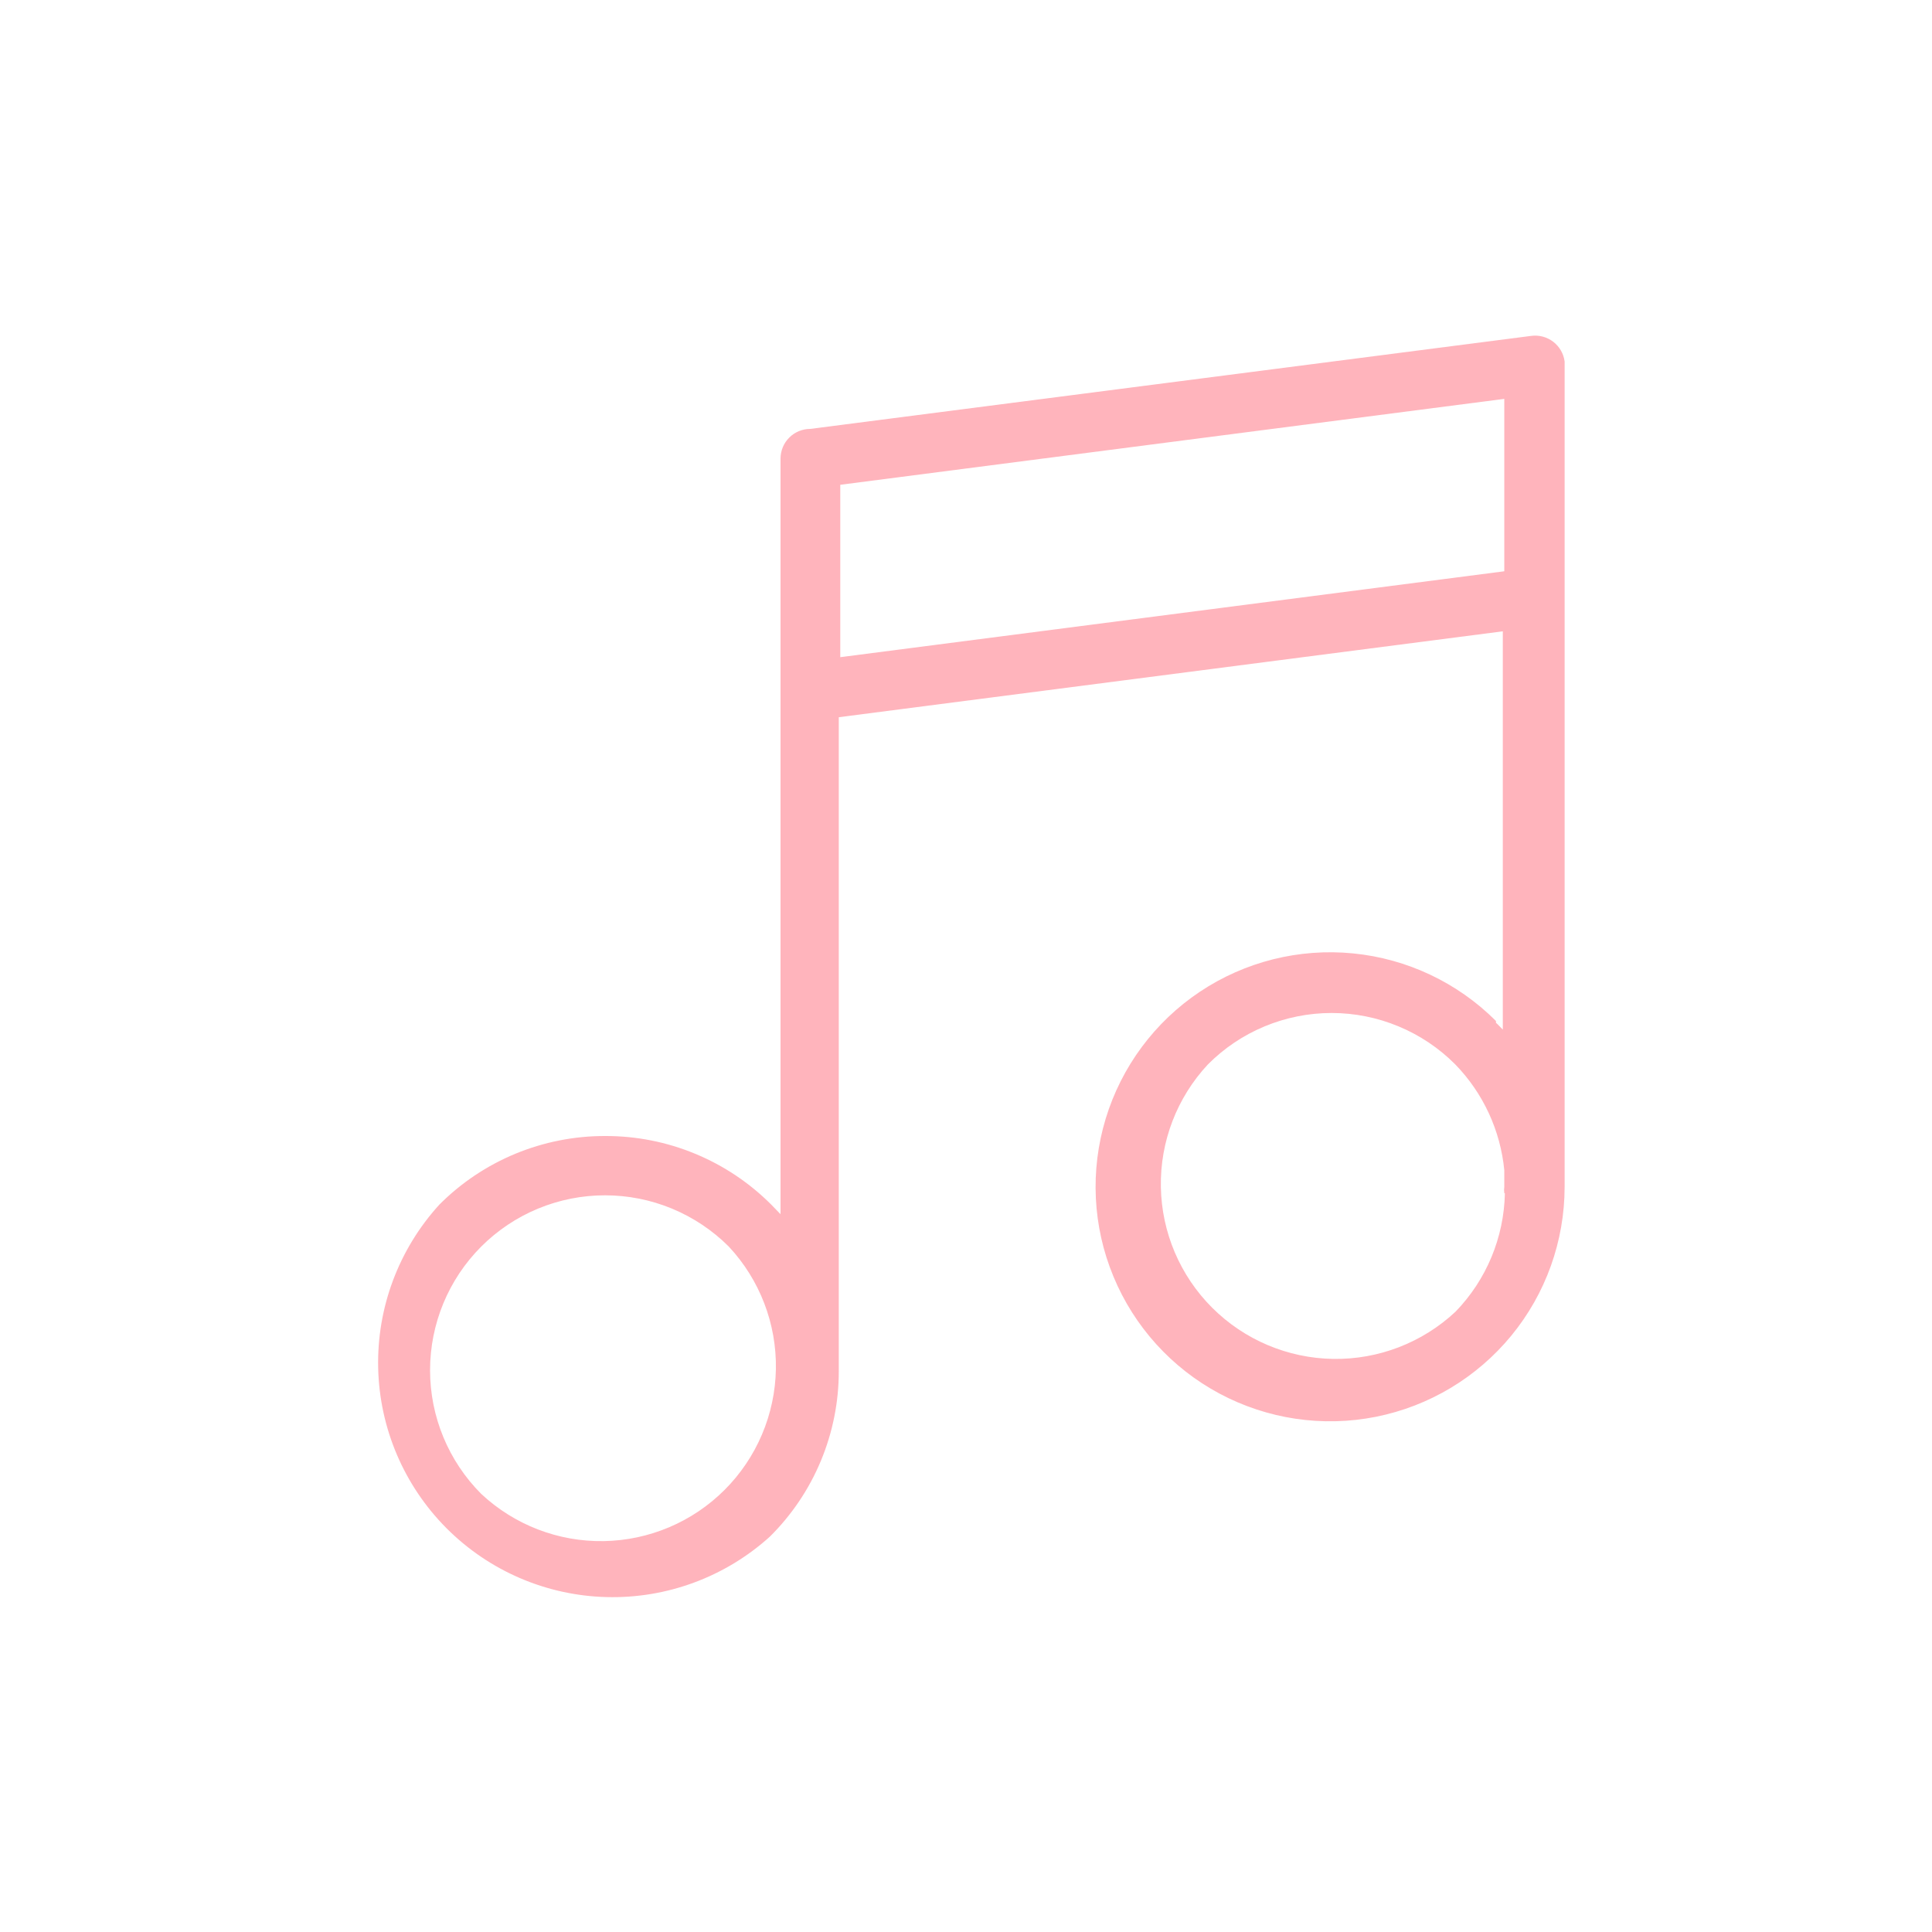
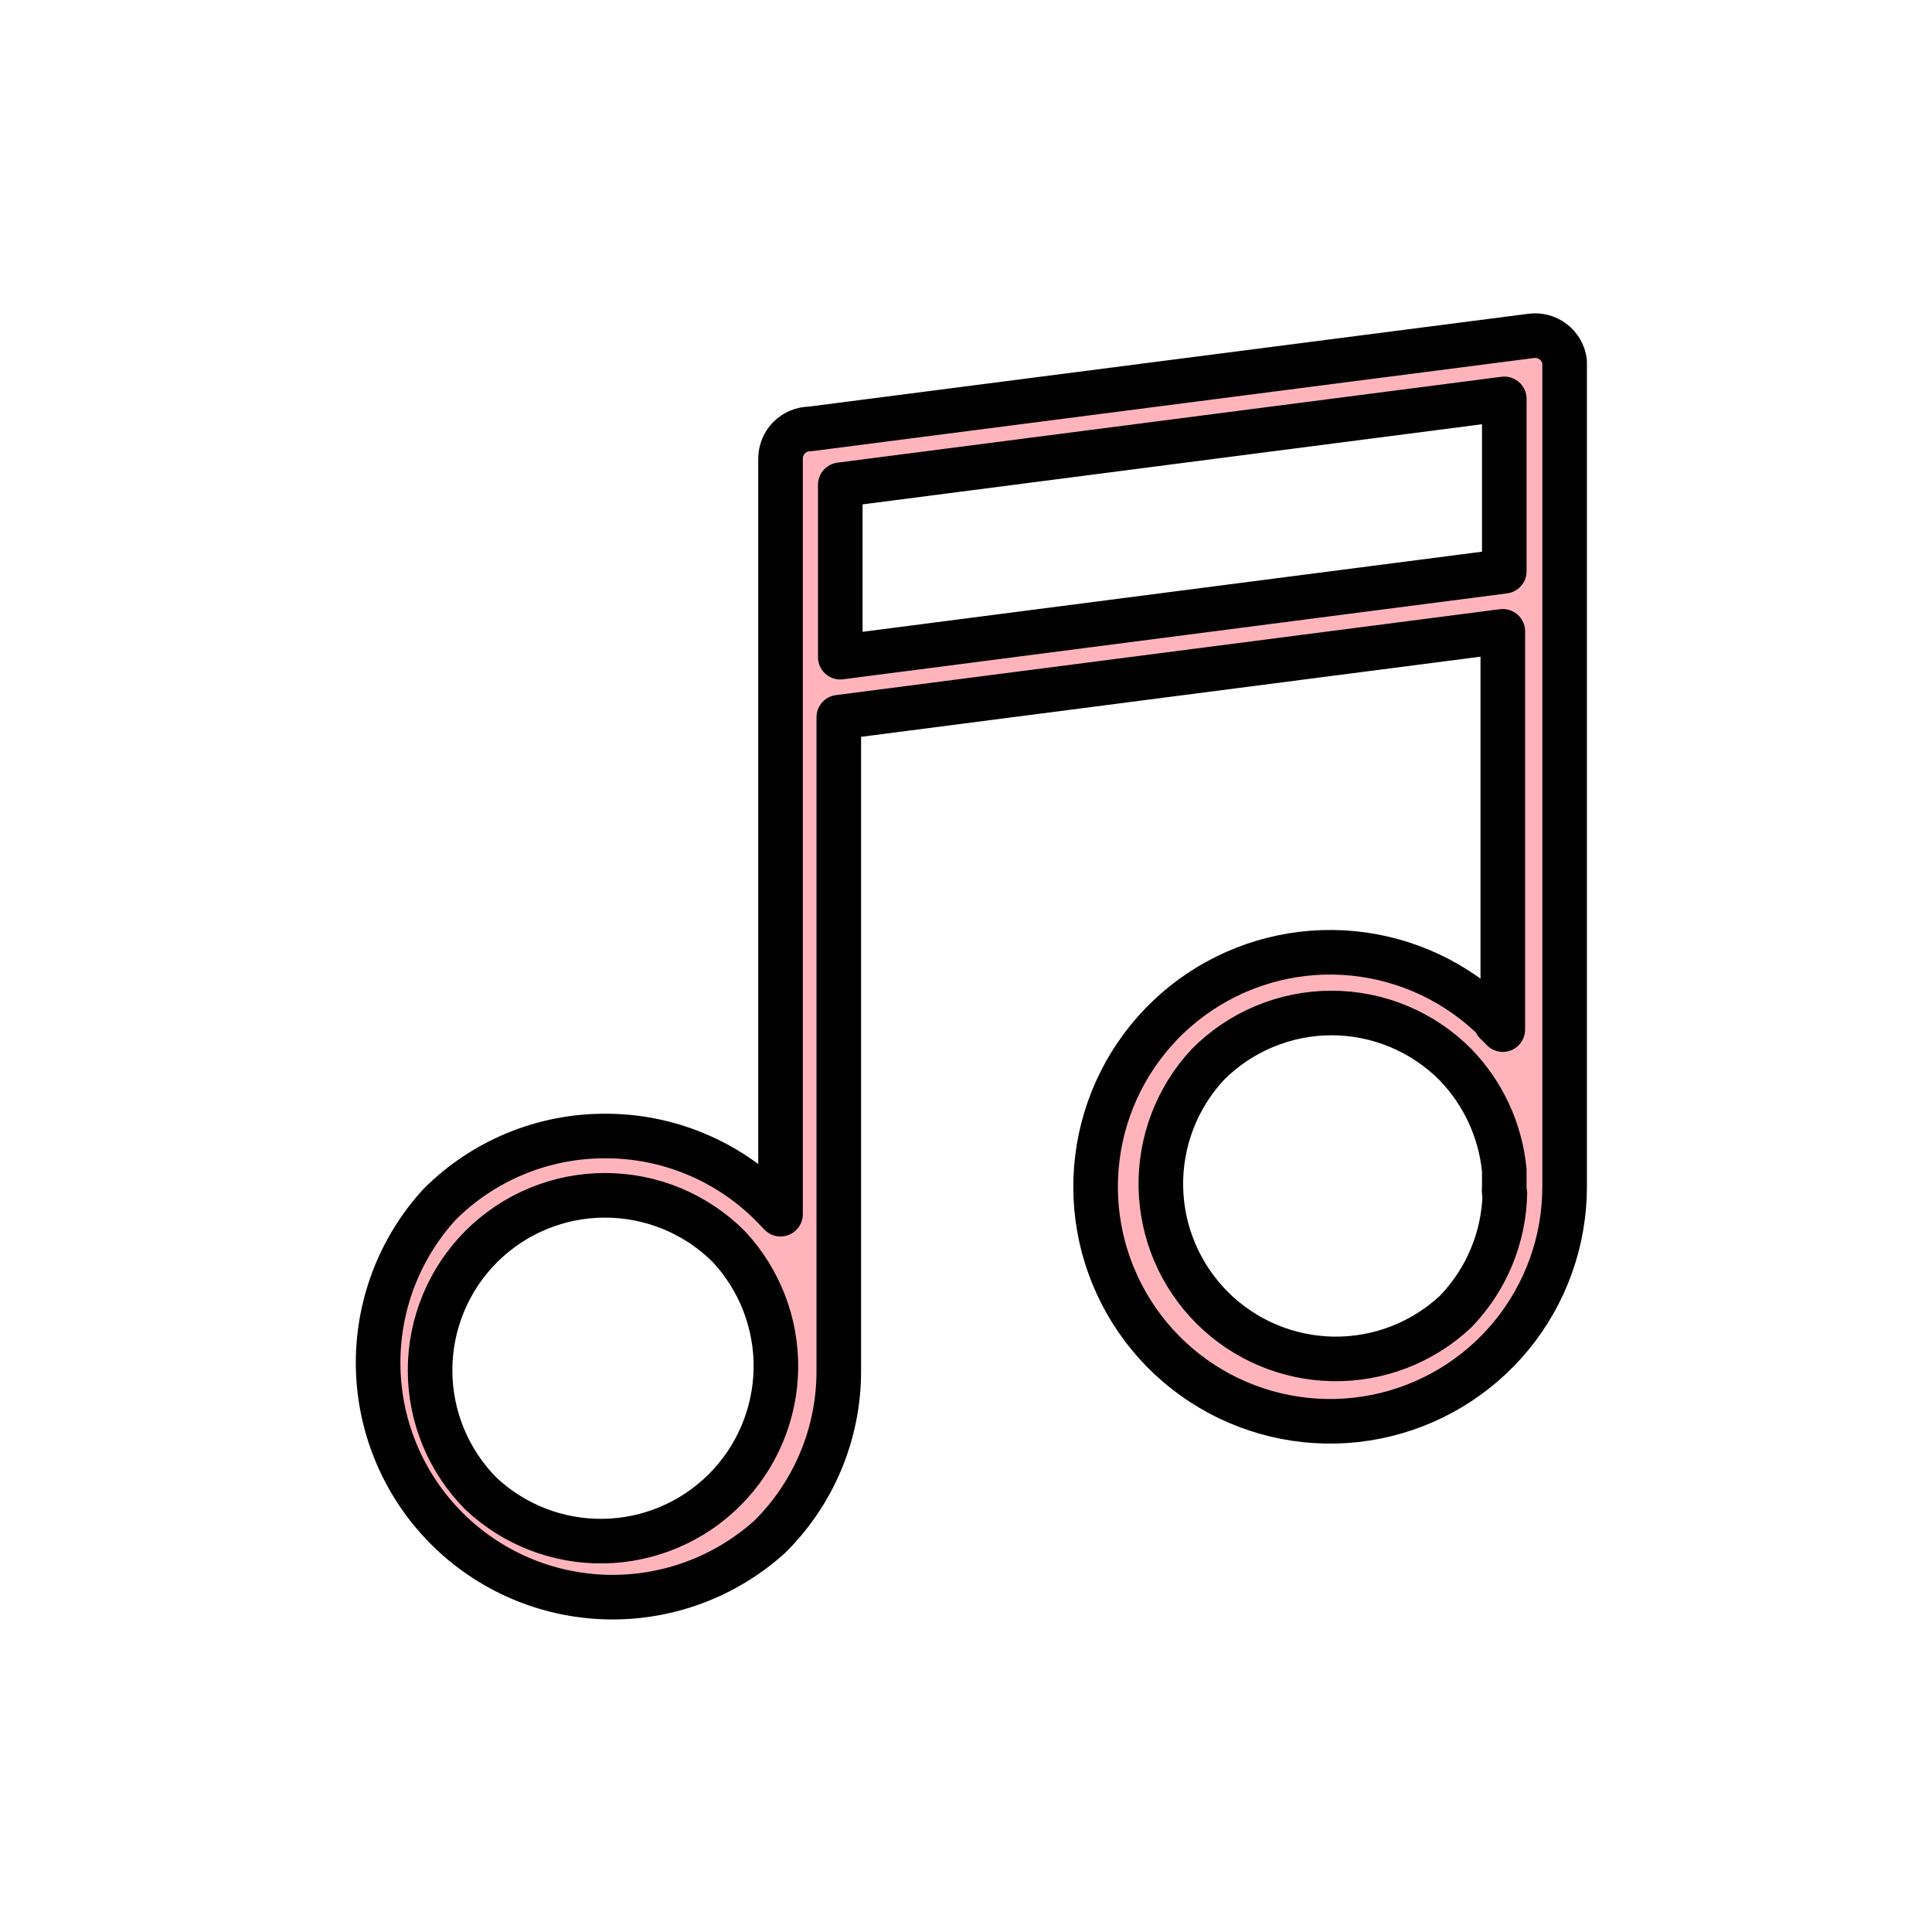
- <svg xmlns="http://www.w3.org/2000/svg" viewBox="0 0 65.0 65.0">
+ <svg xmlns="http://www.w3.org/2000/svg" stroke="black" stroke-width="1.5" stroke-linejoin="round" viewBox="0 0 65.0 65.0">
  <path d="M20.37 38.22C21.406 38.218 22.433 38.421 23.39 38.818C24.348 39.214 25.218 39.796 25.95 40.53L26.26 40.85V15.43C26.26 15.165 26.365 14.91 26.553 14.723C26.74 14.535 26.994 14.43 27.26 14.43L51.52 11.3C51.782 11.266 52.047 11.337 52.258 11.499C52.467 11.66 52.605 11.898 52.64 12.16V12.29V39.29C52.64 39.5 52.64 39.71 52.64 39.93C52.639 41.755 52.006 43.524 50.848 44.935C49.689 46.346 48.078 47.311 46.287 47.667C44.497 48.023 42.639 47.746 41.029 46.886C39.419 46.025 38.158 44.633 37.46 42.946C36.761 41.26 36.67 39.383 37.2 37.636C37.73 35.89 38.849 34.381 40.367 33.367C41.885 32.353 43.708 31.897 45.524 32.076C47.341 32.255 49.039 33.059 50.33 34.35V34.41C50.41 34.48 50.48 34.56 50.56 34.64V21.24L28.22 24.13V46.13C28.221 47.166 28.016 48.191 27.618 49.147C27.22 50.104 26.636 50.971 25.9 51.7C24.396 53.058 22.427 53.786 20.402 53.732C18.376 53.679 16.449 52.848 15.019 51.412C13.59 49.976 12.767 48.045 12.723 46.019C12.678 43.993 13.415 42.028 14.78 40.53C15.512 39.794 16.384 39.212 17.343 38.815C18.303 38.419 19.331 38.216 20.37 38.22ZM50.61 19.22V13.42L28.27 16.31V22.11L50.61 19.22ZM50.61 40.14C50.6 40.07 50.6 40 50.61 39.93V39.37C50.48 38.03 49.898 36.775 48.96 35.81C48.414 35.262 47.766 34.827 47.052 34.531C46.338 34.234 45.573 34.081 44.8 34.081C44.027 34.081 43.261 34.234 42.547 34.531C41.833 34.827 41.185 35.262 40.64 35.81C39.597 36.927 39.029 38.405 39.056 39.932C39.082 41.46 39.701 42.917 40.782 43.997C41.863 45.077 43.322 45.694 44.849 45.719C46.377 45.744 47.854 45.174 48.97 44.13C50.006 43.061 50.599 41.639 50.63 40.15L50.61 40.14ZM24.52 41.94C23.973 41.393 23.323 40.959 22.609 40.663C21.894 40.367 21.128 40.215 20.355 40.215C19.581 40.215 18.815 40.367 18.101 40.663C17.386 40.959 16.737 41.393 16.19 41.94C15.088 43.044 14.469 44.54 14.469 46.1C14.469 47.66 15.088 49.156 16.19 50.26C17.305 51.304 18.783 51.874 20.31 51.849C21.838 51.824 23.296 51.207 24.377 50.127C25.458 49.047 26.077 47.59 26.104 46.062C26.13 44.535 25.562 43.057 24.52 41.94Z" fill="#ff8b97a5" />
</svg>
